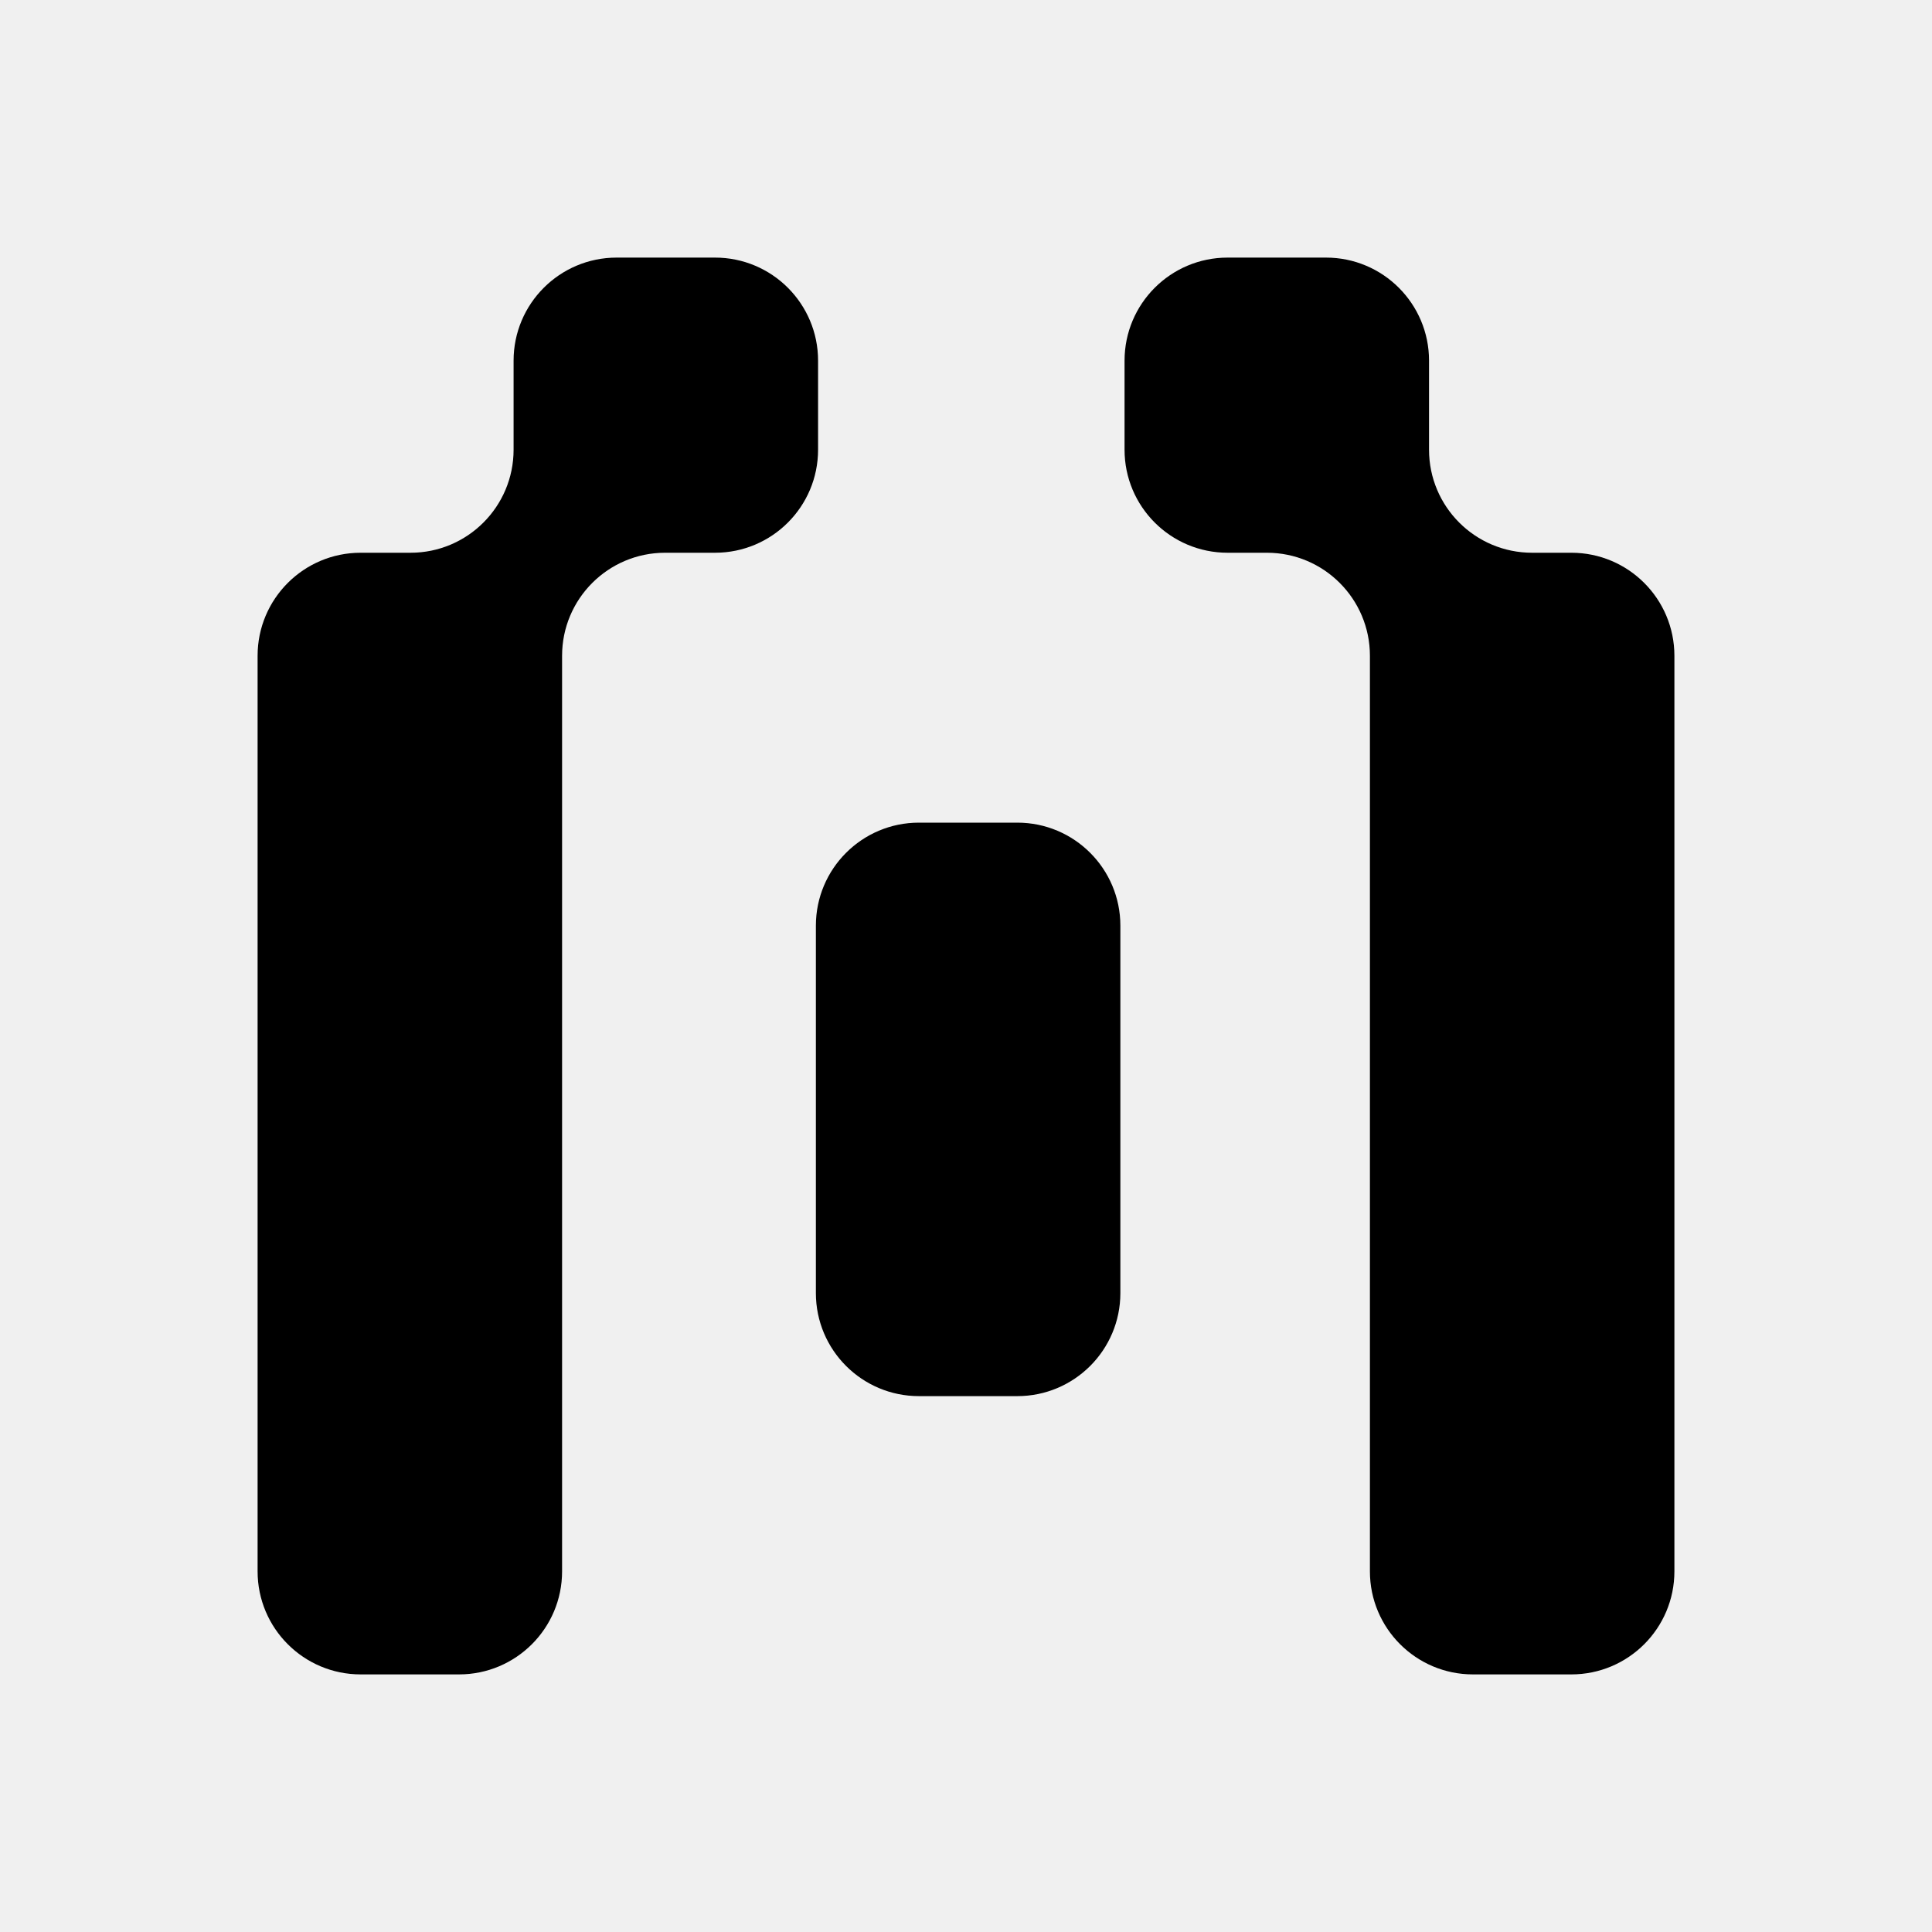
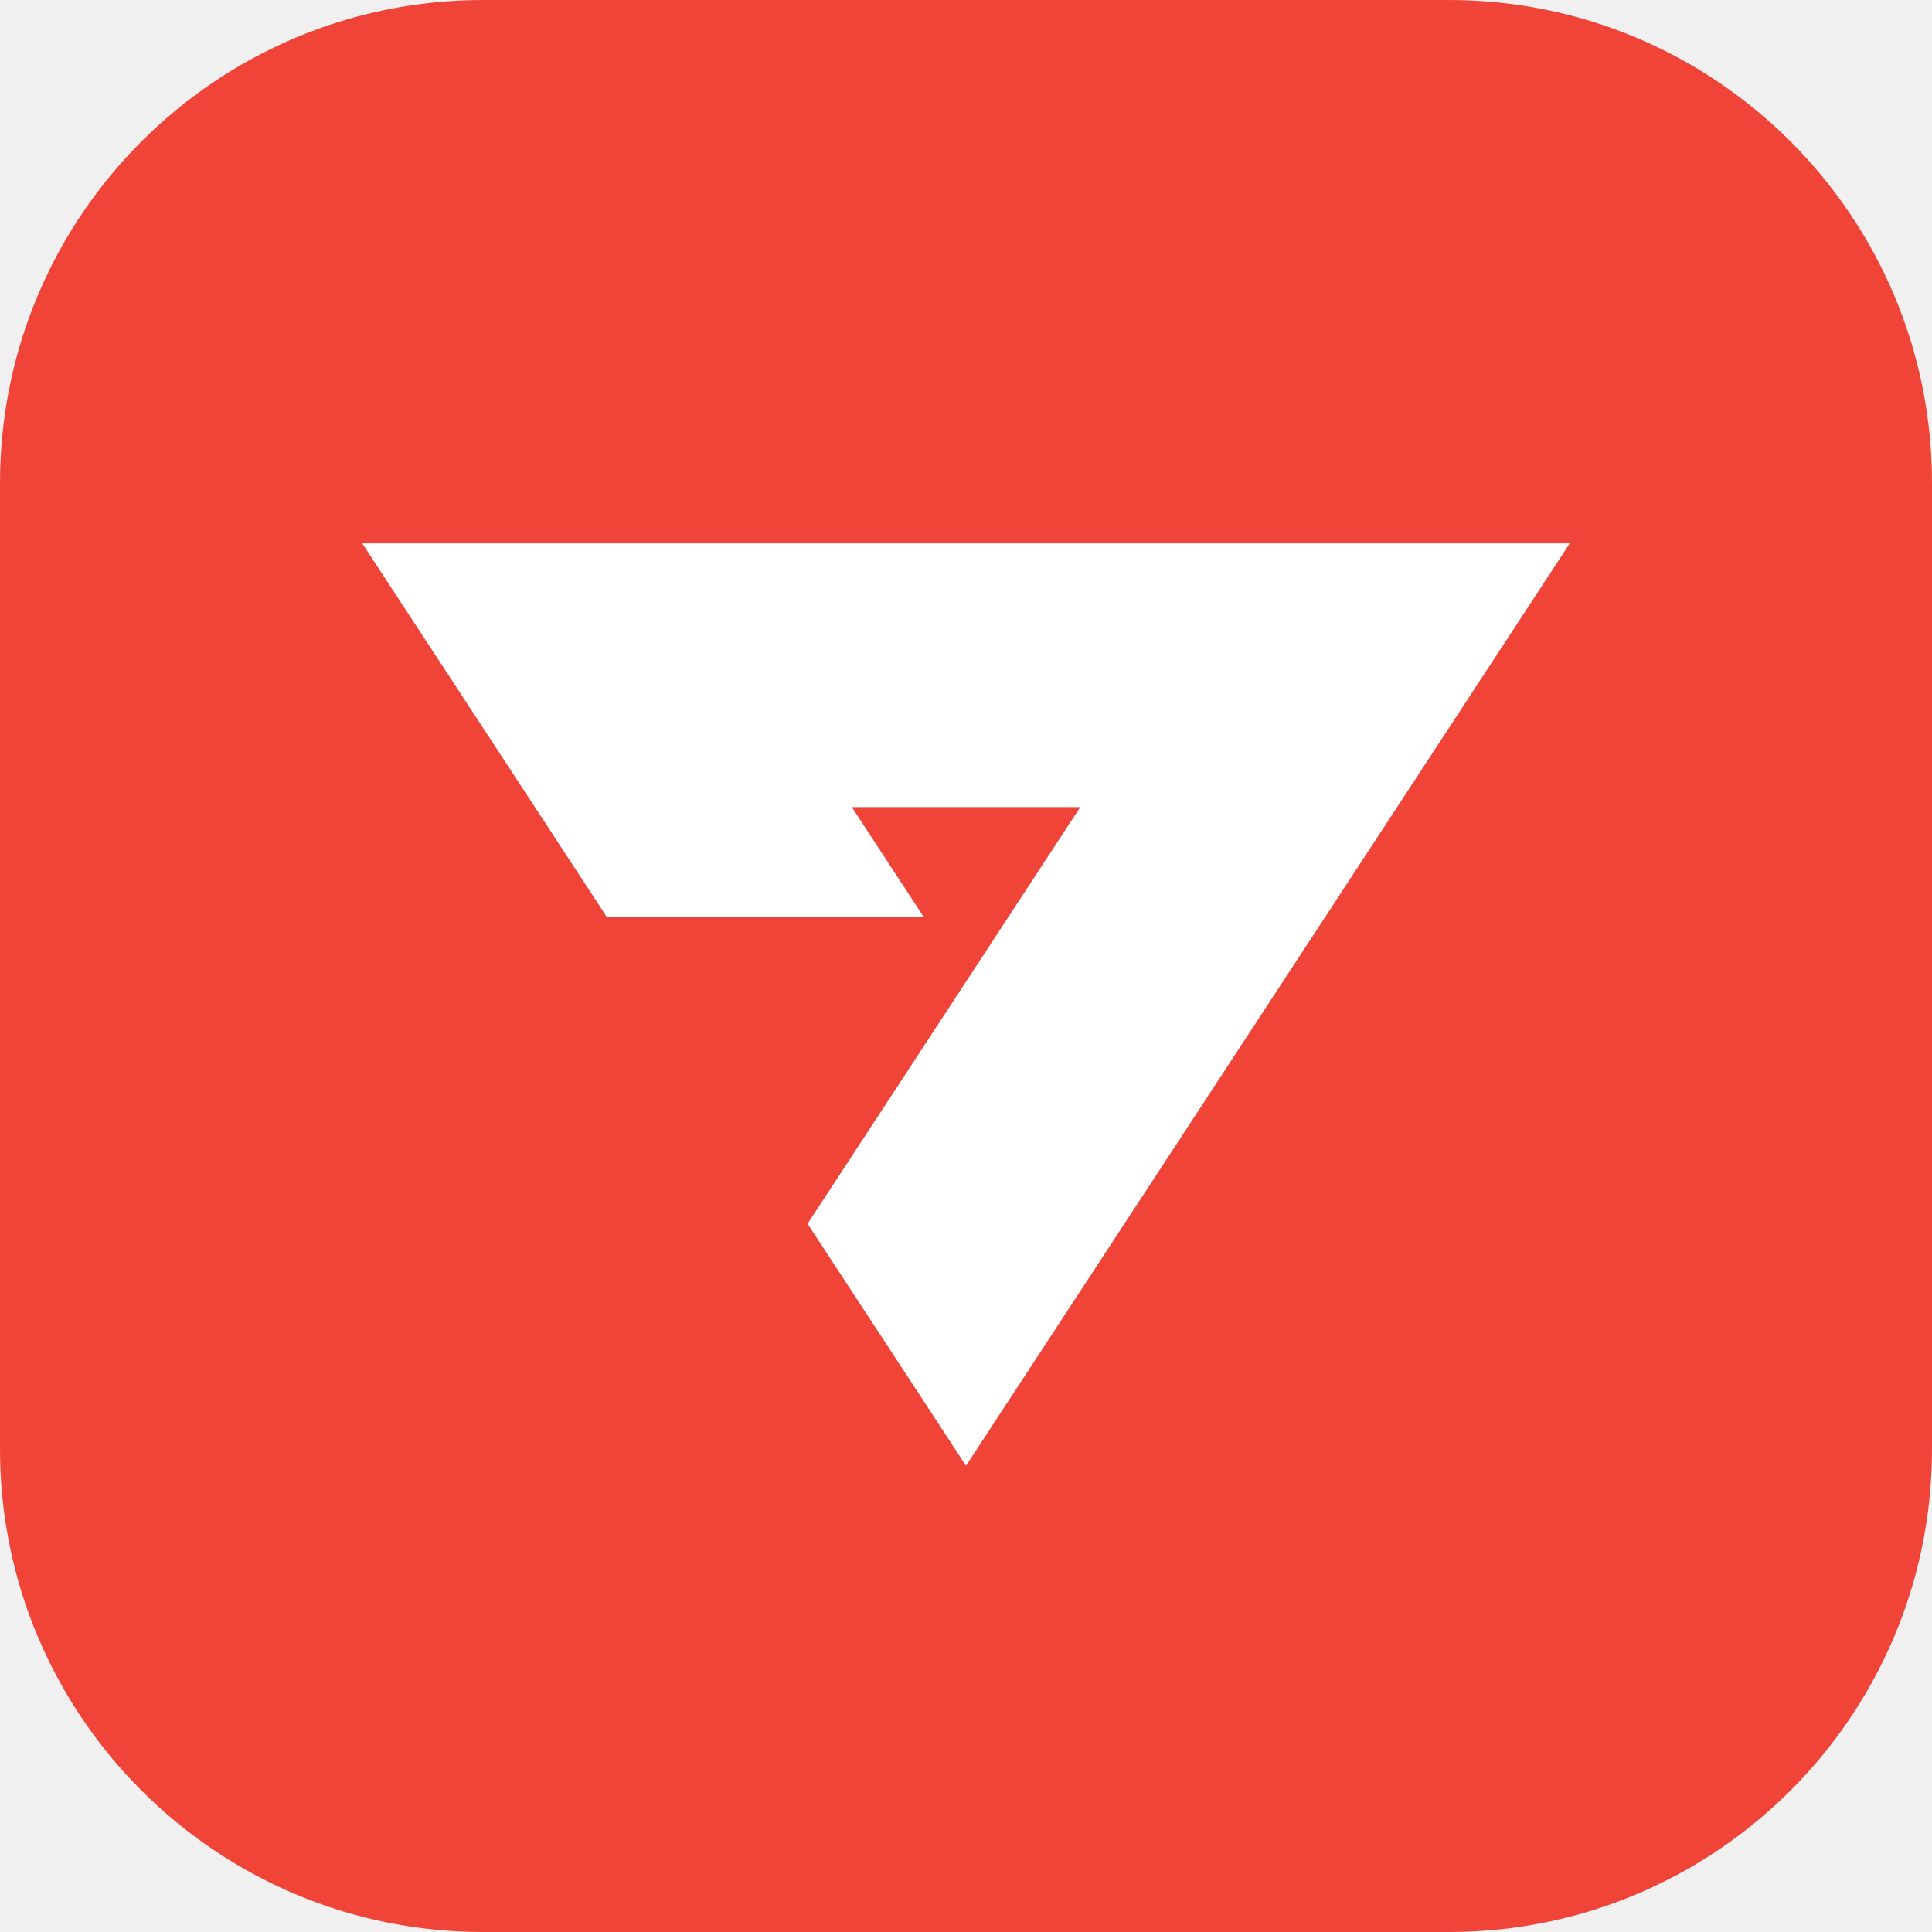
- <svg xmlns="http://www.w3.org/2000/svg" fill="none" viewBox="0 0 30 30">
-   <path fill-rule="evenodd" clip-rule="evenodd" d="M12.703 5.6a1.6 1.6 0 0 0-1.6-1.6H9.575a1.6 1.6 0 0 0-1.6 1.6v1.383a1.6 1.6 0 0 1-1.6 1.6H5.6a1.6 1.6 0 0 0-1.6 1.6V24.4A1.6 1.6 0 0 0 5.6 26h1.528a1.6 1.6 0 0 0 1.6-1.6V10.183a1.6 1.6 0 0 1 1.6-1.6h.775a1.6 1.6 0 0 0 1.6-1.6V5.6Zm9.487 0a1.6 1.6 0 0 0-1.6-1.6h-1.528a1.6 1.6 0 0 0-1.6 1.6v1.383a1.6 1.6 0 0 0 1.6 1.6h.61a1.6 1.6 0 0 1 1.6 1.6V24.4a1.6 1.6 0 0 0 1.6 1.6H24.4a1.6 1.6 0 0 0 1.6-1.6V10.183a1.6 1.6 0 0 0-1.6-1.6h-.61a1.6 1.6 0 0 1-1.6-1.6V5.6Zm-4.793 8.774a1.6 1.6 0 0 0-1.6-1.6h-1.528a1.6 1.6 0 0 0-1.6 1.6v5.705a1.6 1.6 0 0 0 1.6 1.6h1.528a1.6 1.6 0 0 0 1.6-1.6v-5.705Z" fill="currentColor" />
+ <svg xmlns="http://www.w3.org/2000/svg" viewBox="0 0 32 32" fill="none">
+   <rect width="32" height="32" rx="8" fill="#F04438" />
+   <path d="m6 9 .005.008L6 9l4.052 6.19h5.25l-.012-.017.011.017-1.192-1.822h3.784l-4.517 6.901L16 24.277 26 9H6Z" fill="#fff" />
</svg>
